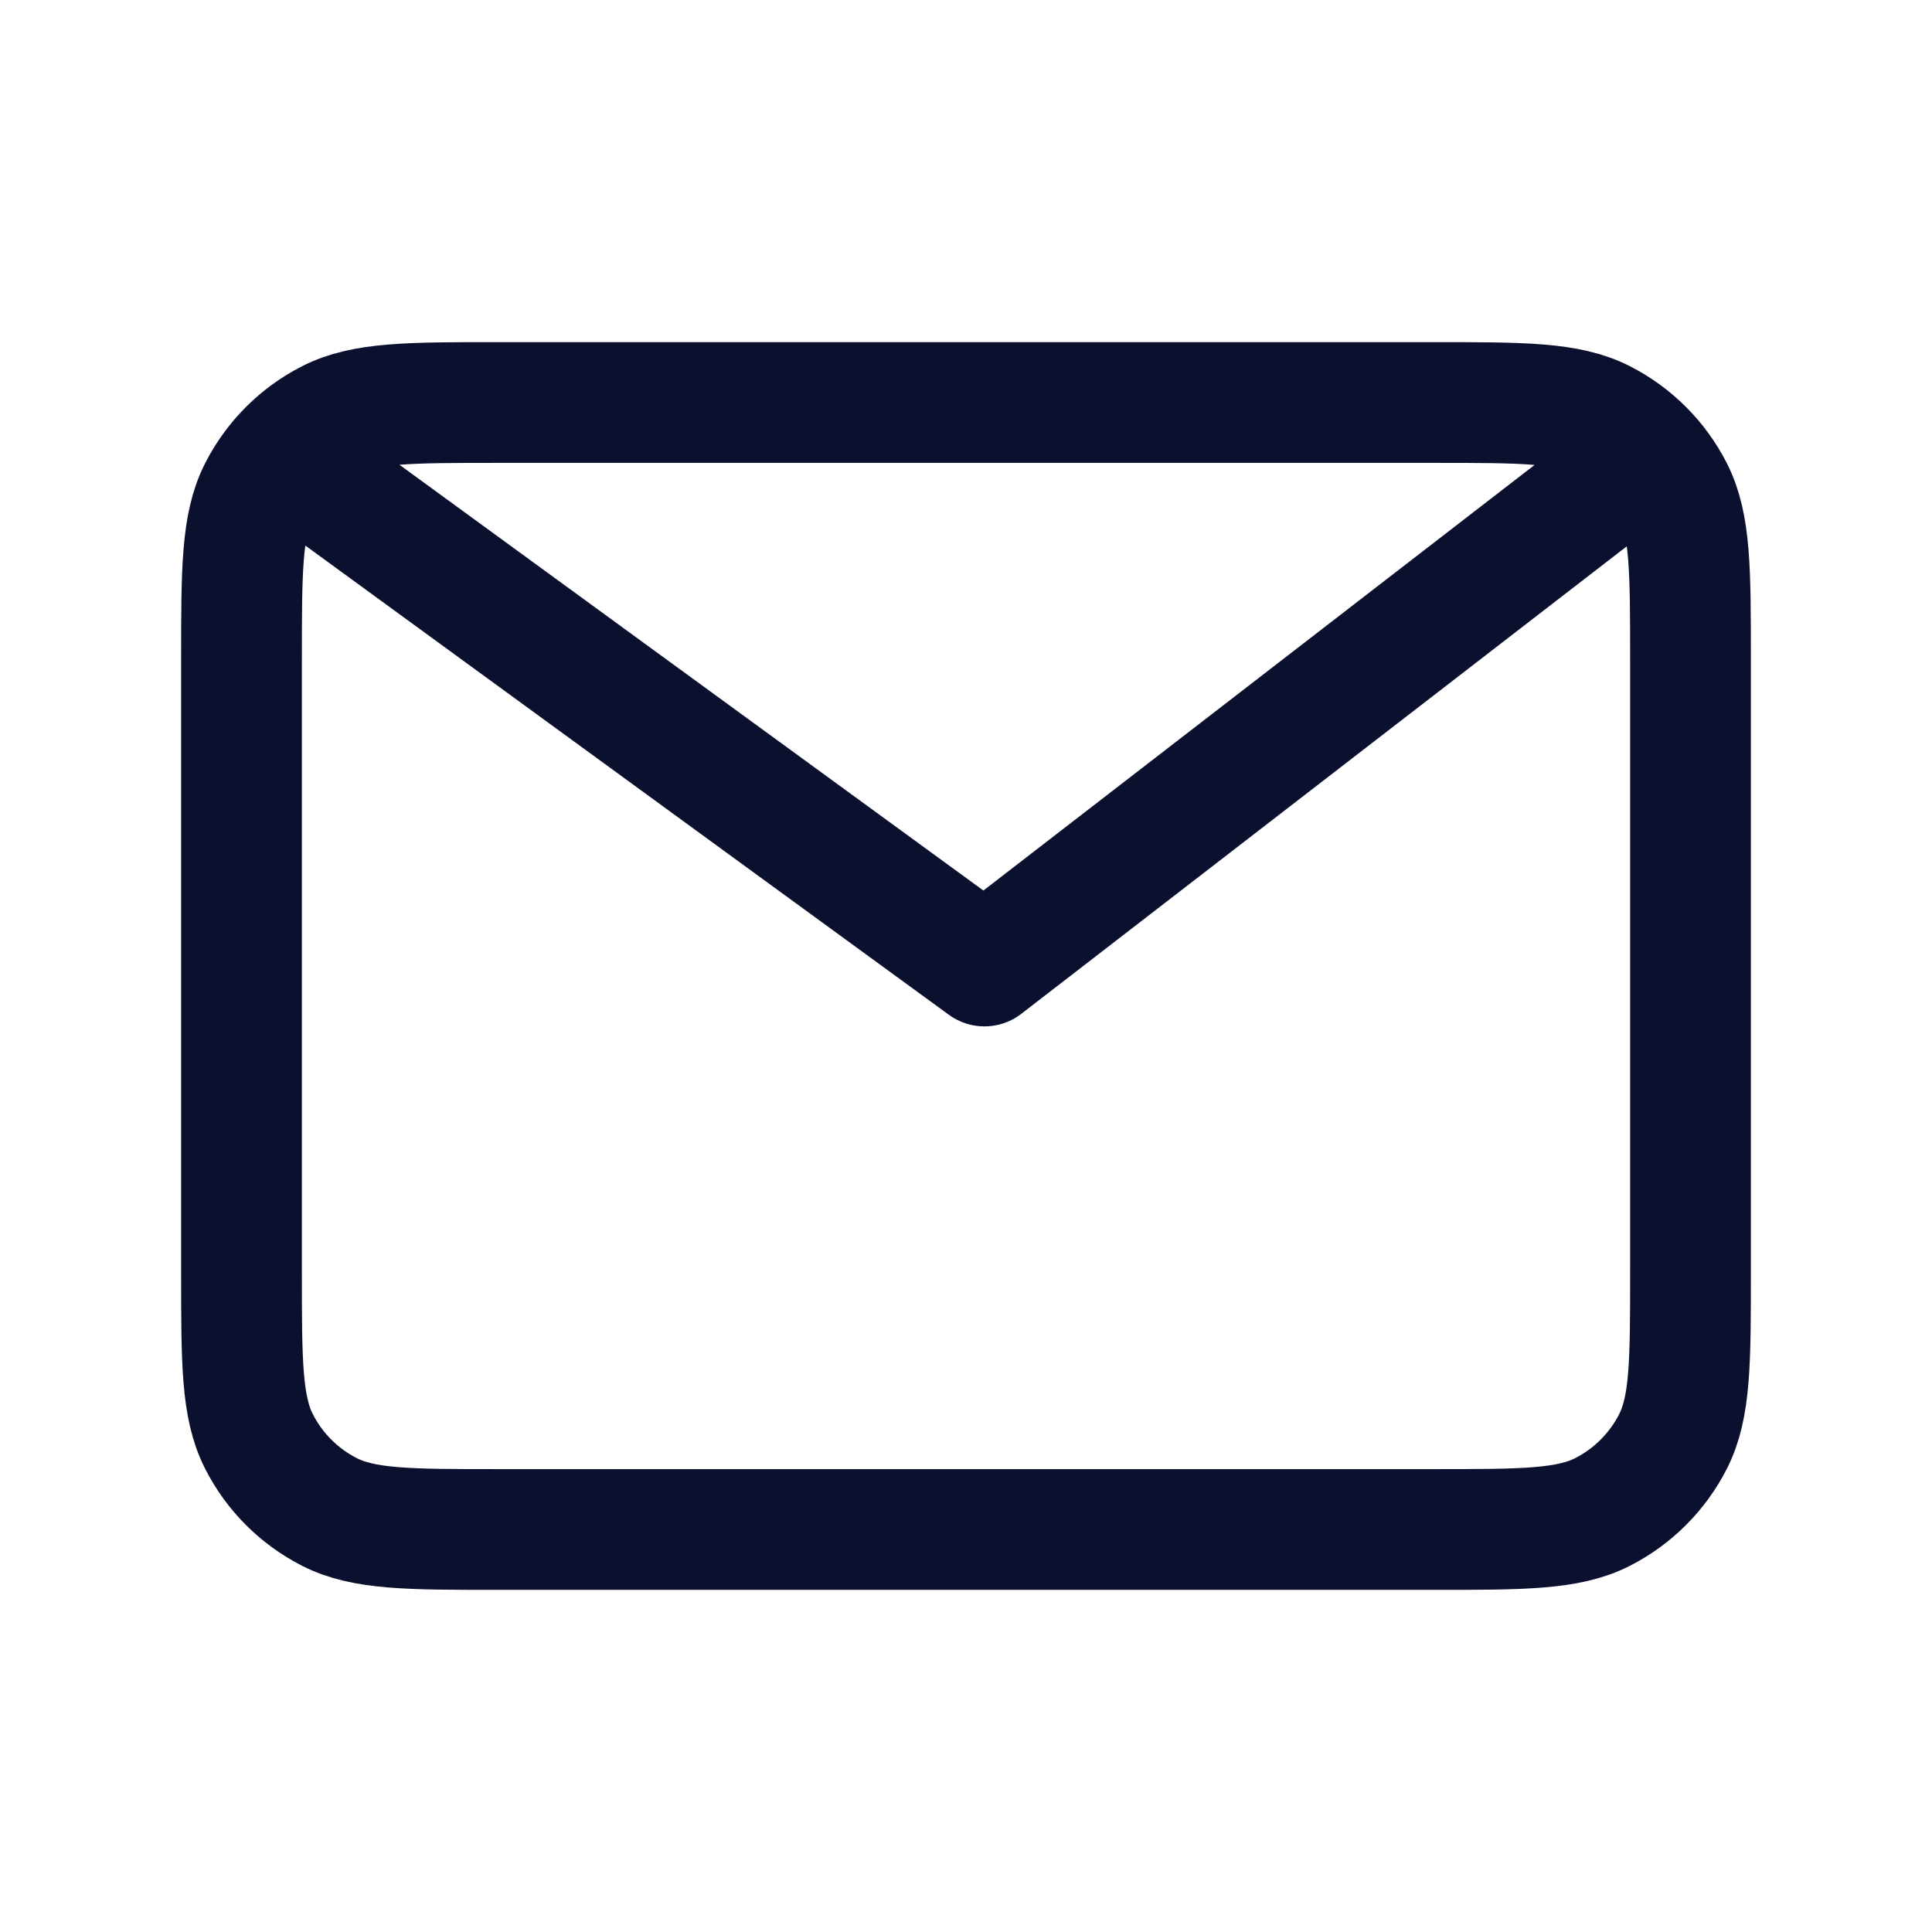
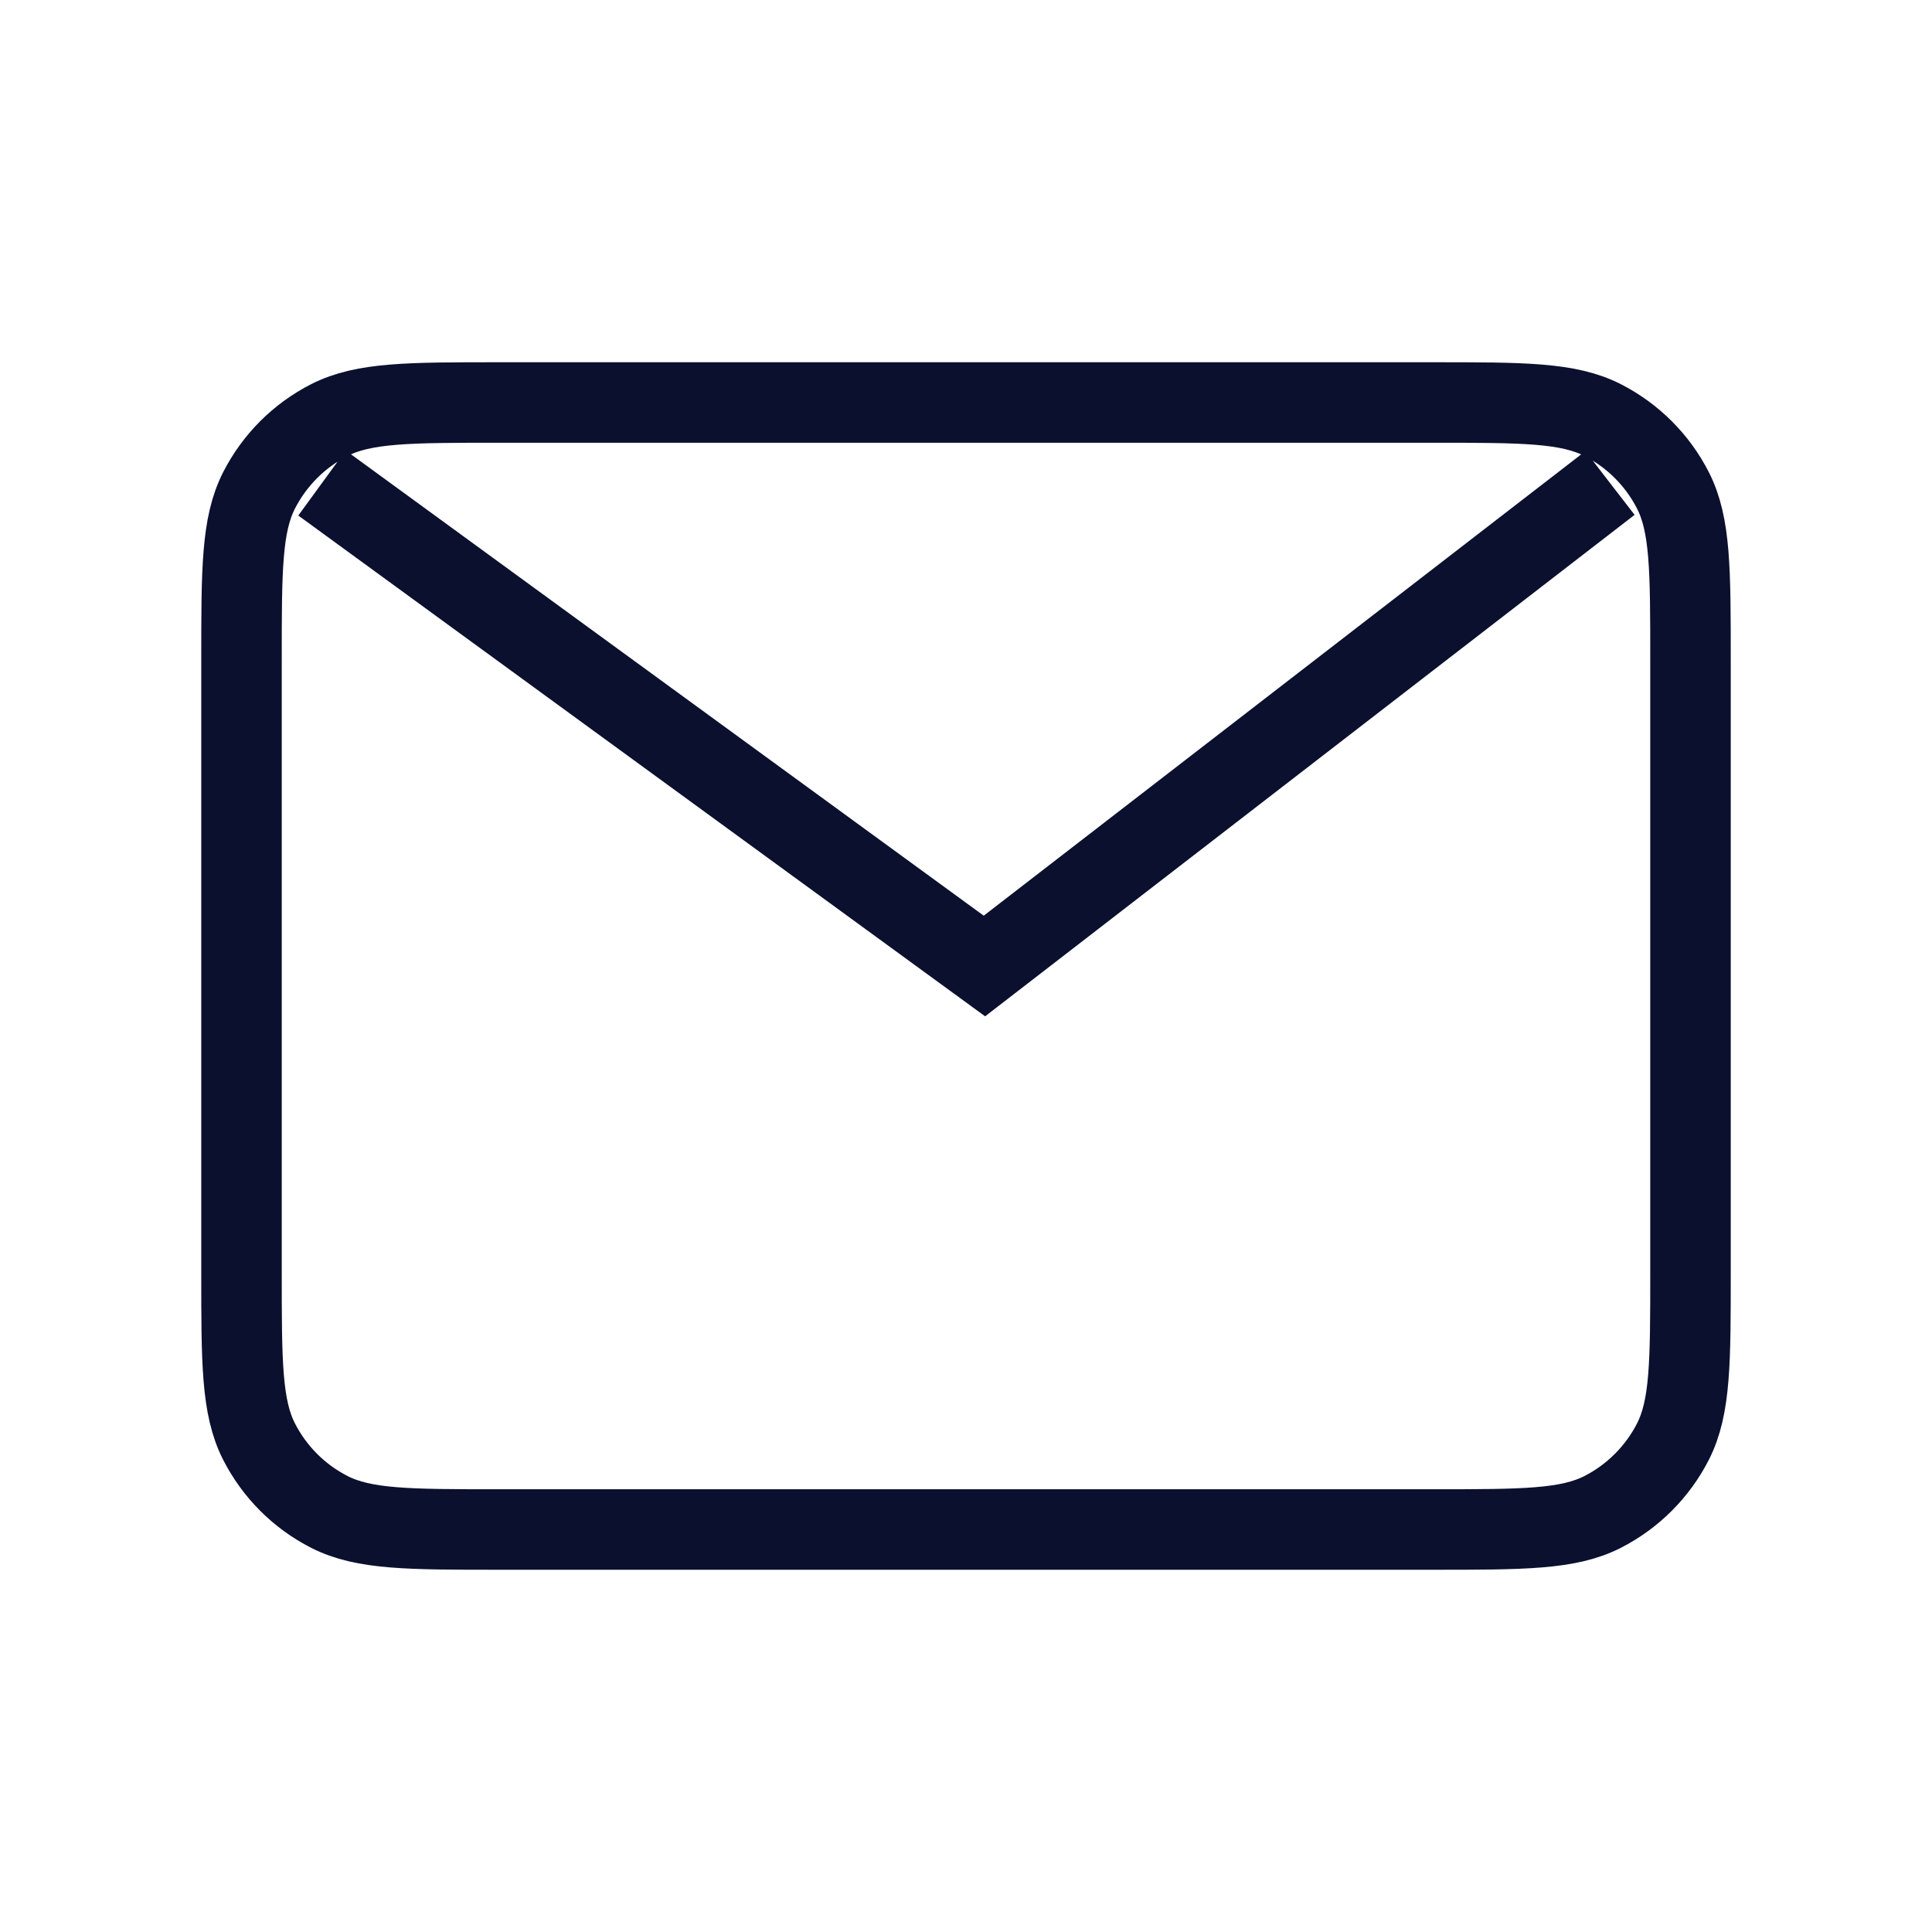
<svg xmlns="http://www.w3.org/2000/svg" width="24" height="24" viewBox="0 0 24 24" fill="none">
-   <path d="M4 6L12.229 12L20 6M21 8.2V15.8C21 16.92 21 17.48 20.782 17.908C20.59 18.284 20.284 18.59 19.908 18.782C19.48 19 18.92 19 17.8 19H6.2C5.08 19 4.52 19 4.092 18.782C3.715 18.59 3.41 18.284 3.218 17.908C3 17.48 3 16.92 3 15.8V8.2C3 7.08 3 6.52 3.218 6.092C3.41 5.716 3.715 5.41 4.092 5.218C4.52 5 5.08 5 6.2 5H17.8C18.92 5 19.48 5 19.908 5.218C20.284 5.41 20.59 5.716 20.782 6.092C21 6.52 21 7.08 21 8.2Z" stroke="#0B102F" stroke-width="1.5" stroke-linecap="round" stroke-linejoin="round" />
+   <path d="M4 6L12.229 12L20 6M21 8.2V15.8C21 16.92 21 17.48 20.782 17.908C20.59 18.284 20.284 18.59 19.908 18.782C19.48 19 18.92 19 17.8 19H6.2C5.08 19 4.52 19 4.092 18.782C3.715 18.59 3.41 18.284 3.218 17.908C3 17.48 3 16.92 3 15.8V8.2C3 7.08 3 6.52 3.218 6.092C3.41 5.716 3.715 5.41 4.092 5.218C4.52 5 5.08 5 6.2 5H17.8C18.92 5 19.48 5 19.908 5.218C20.284 5.41 20.59 5.716 20.782 6.092C21 6.52 21 7.08 21 8.2Z" stroke="#0B102F" />
</svg>
